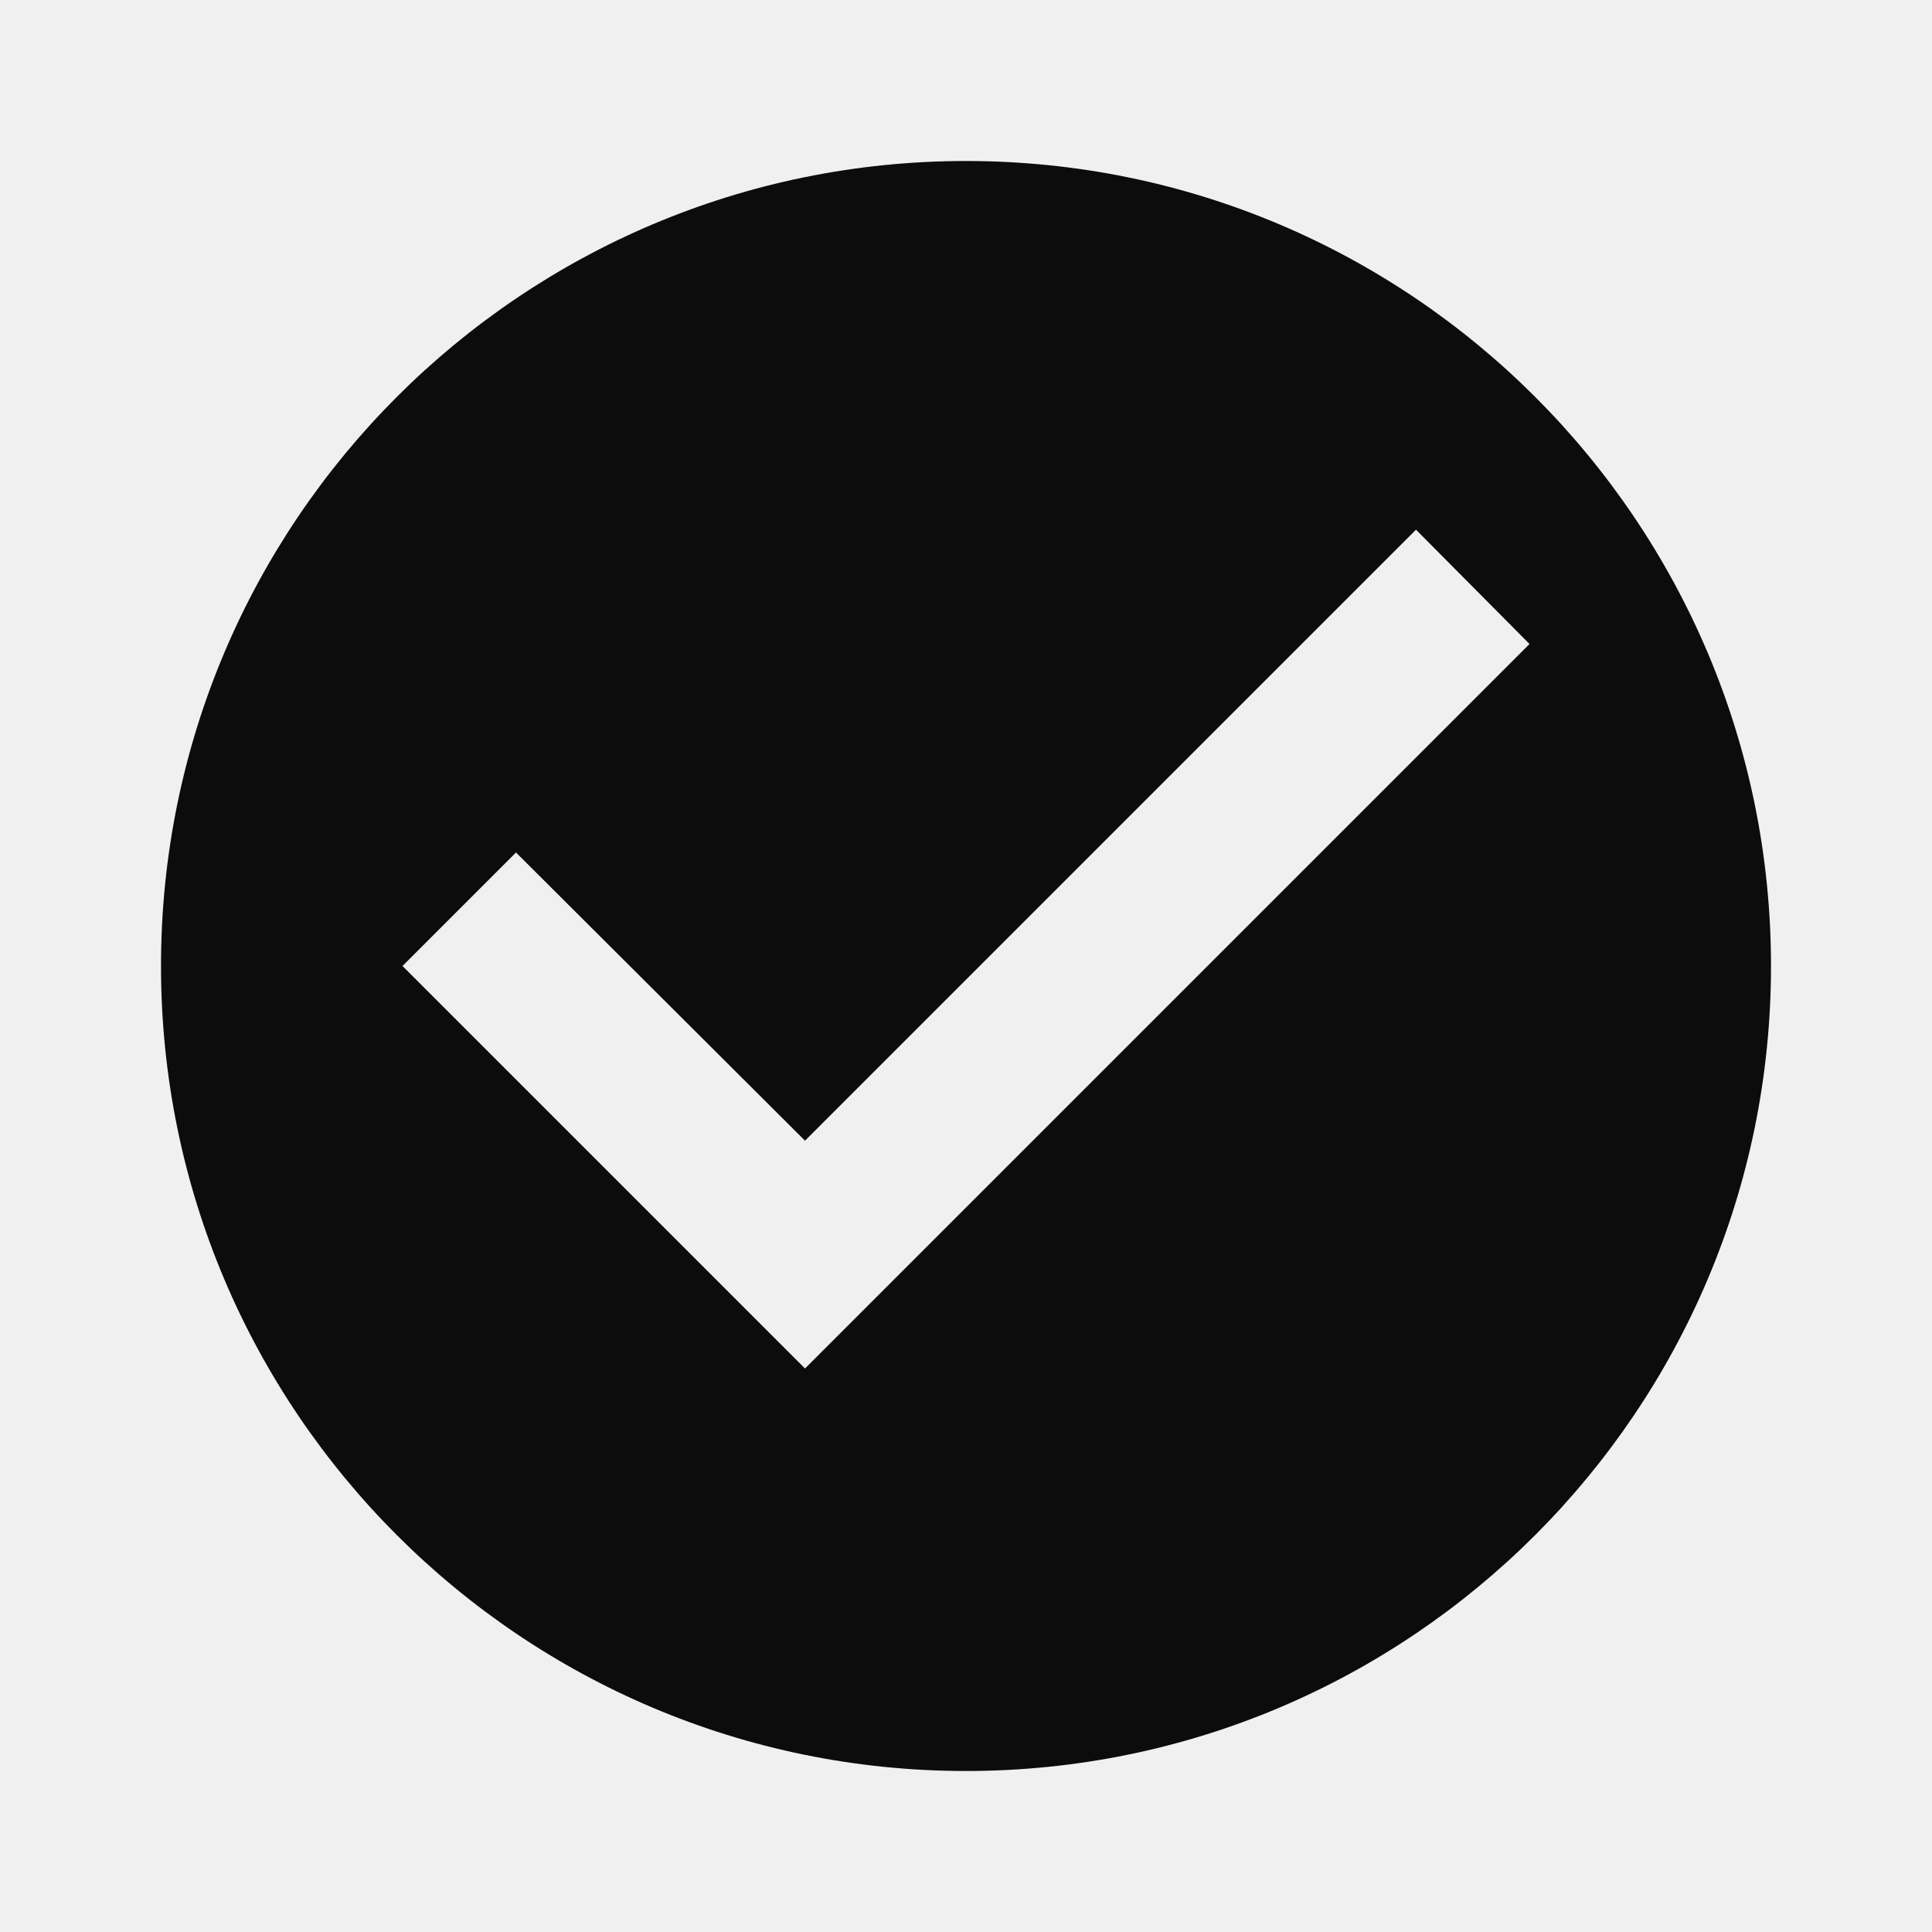
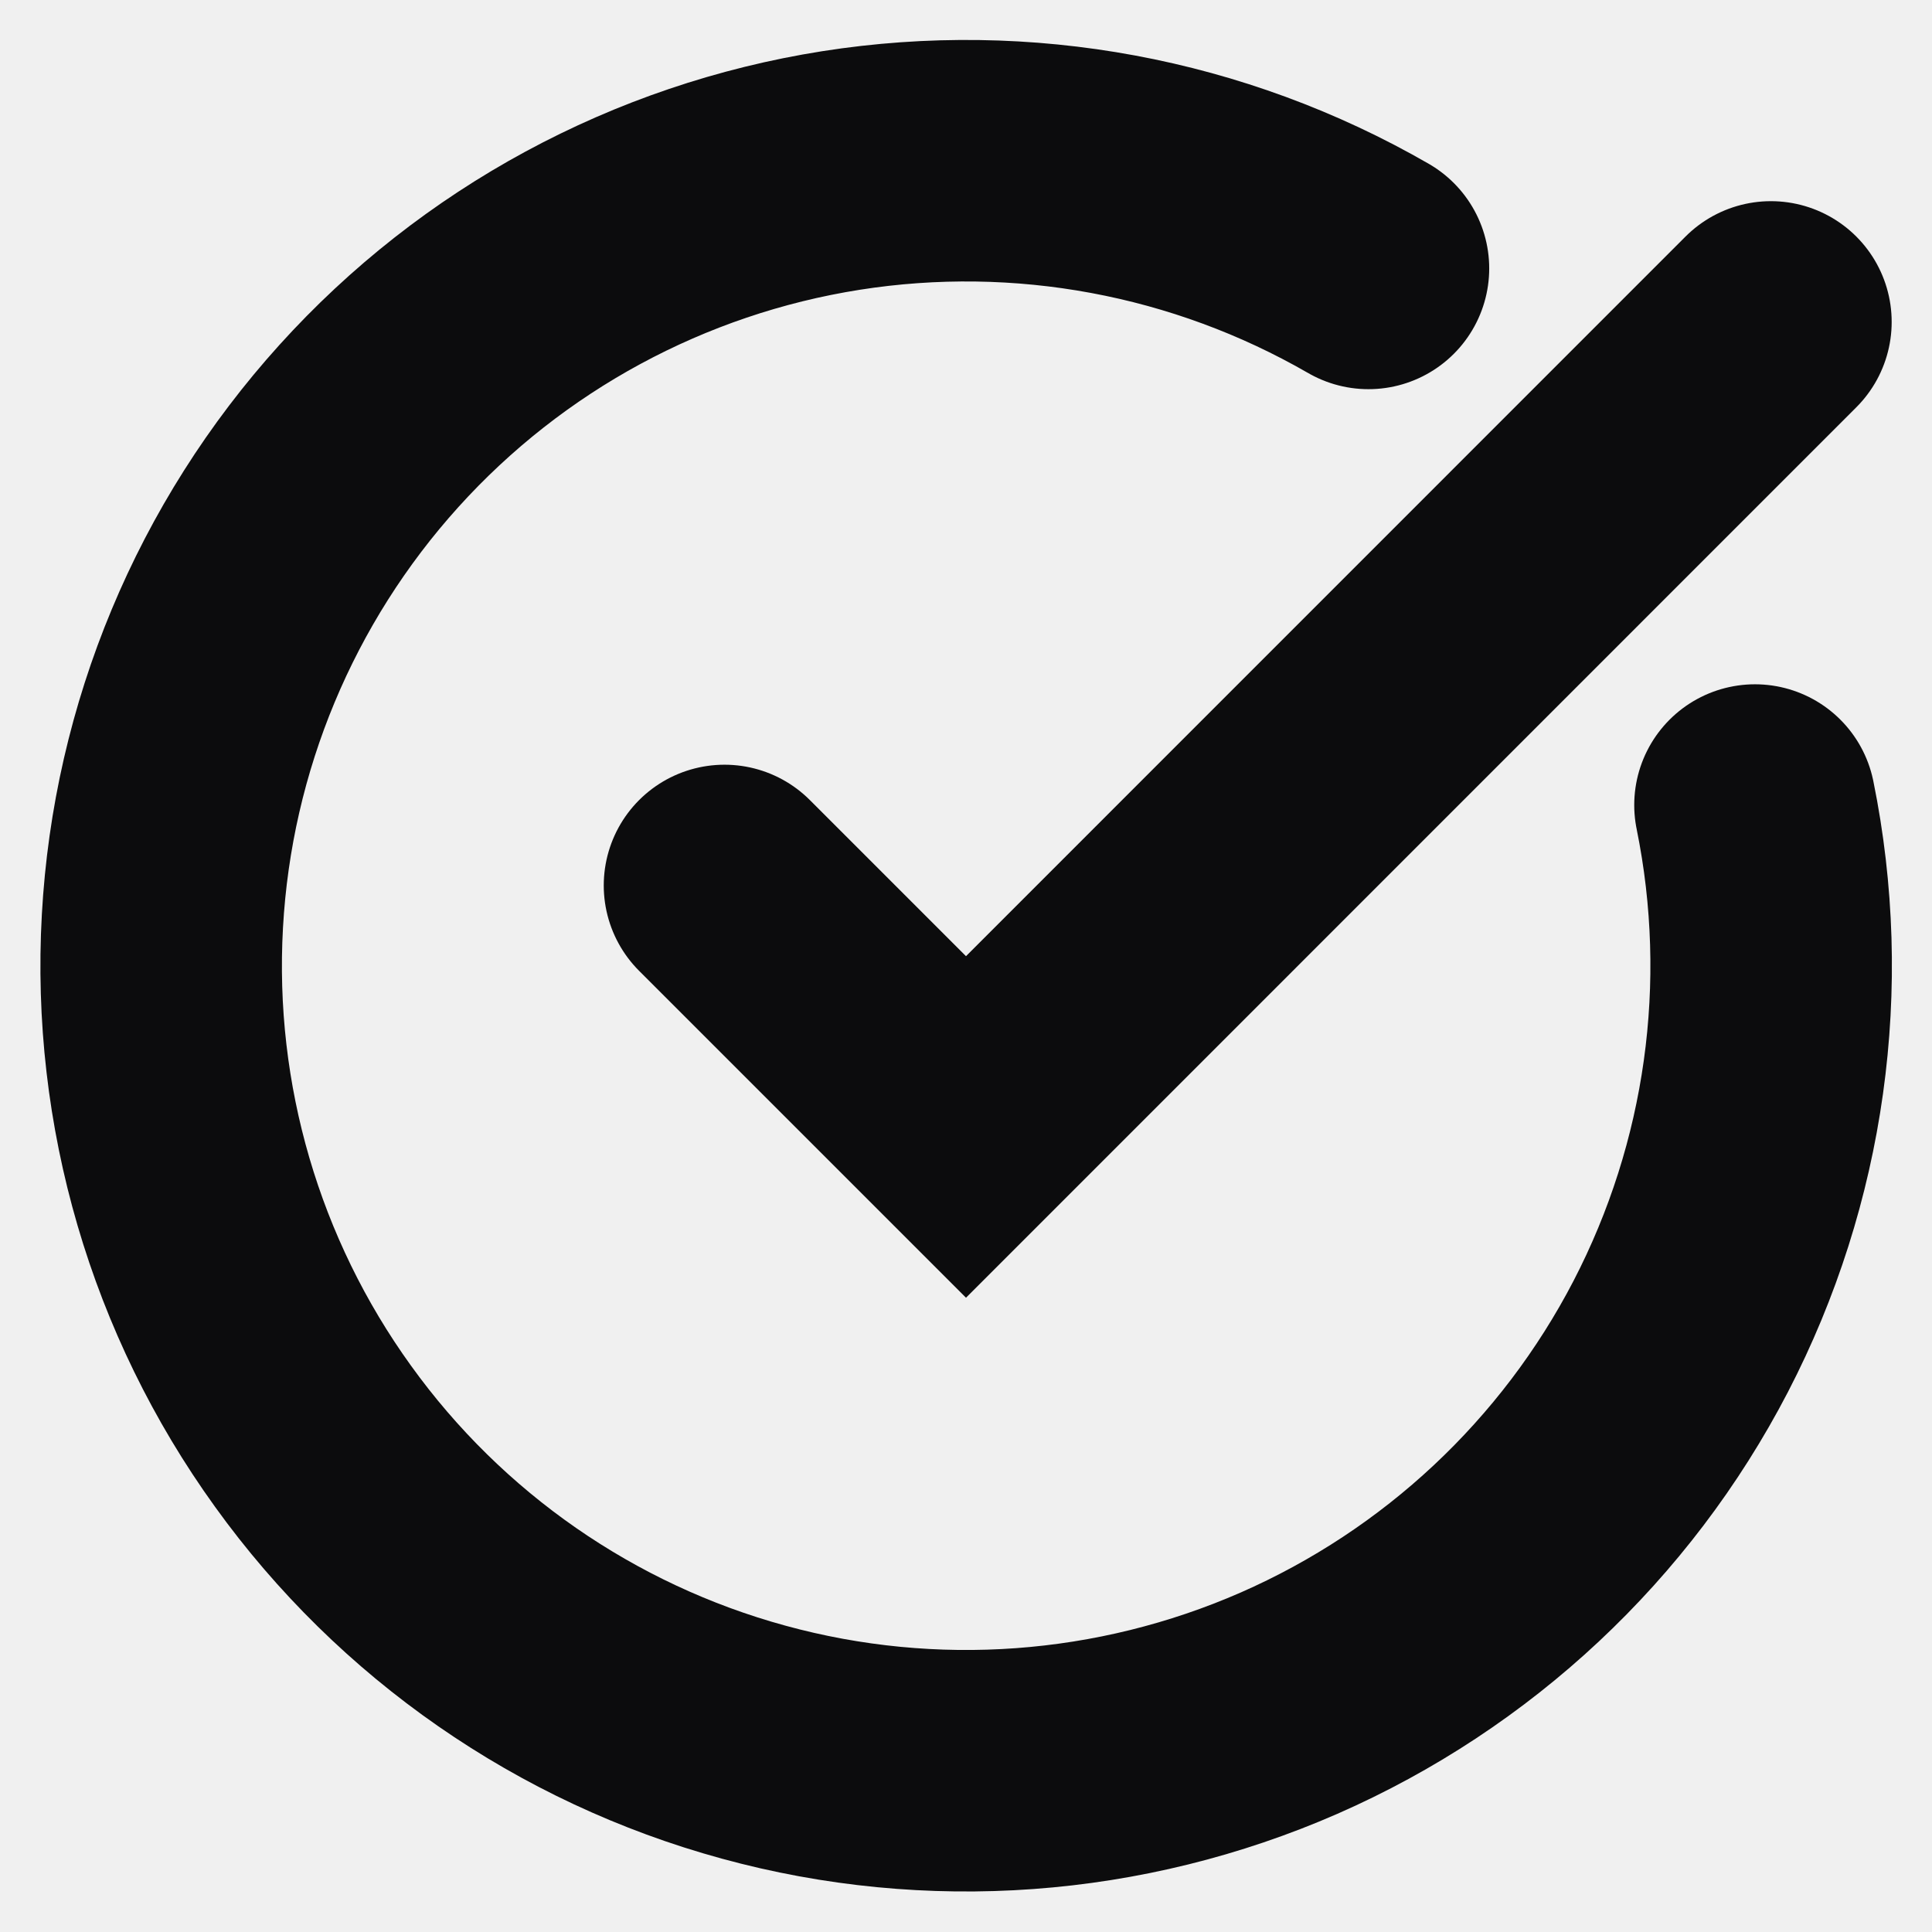
- <svg xmlns="http://www.w3.org/2000/svg" preserveAspectRatio="none" overflow="visible" style="display: block;" width="16" height="16" viewBox="0 0 24 24" fill="none">
-   <path id="icon" d="M12 2C6.48 2 2 6.48 2 12C2 17.52 6.48 22 12 22C17.52 22 22 17.52 22 12C22 6.48 17.52 2 12 2ZM10 17L5 12L6.41 10.59L10 14.17L17.59 6.58L19 8L10 17Z" fill="#0C0C0D" />
+ <svg xmlns="http://www.w3.org/2000/svg" preserveAspectRatio="none" overflow="visible" style="display: block;" width="16" height="16" viewBox="0 0 16 16" fill="none">
+   <g id="check-circle" clip-path="url(#clip0_0_18)">
+     <path id="Vector" d="M14.534 6.667C14.838 8.161 14.621 9.714 13.919 11.068C13.216 12.422 12.071 13.493 10.675 14.105C9.278 14.716 7.713 14.831 6.242 14.428C4.771 14.026 3.483 13.132 2.592 11.894C1.7 10.657 1.26 9.152 1.345 7.629C1.429 6.106 2.033 4.659 3.055 3.528C4.078 2.396 5.457 1.65 6.964 1.412C8.47 1.175 10.012 1.461 11.333 2.223M6 7.333L8 9.333L14.666 2.666" stroke="#0C0C0D" stroke-width="2" stroke-linecap="round" />
+   </g>
+   <defs>
+     <clipPath id="clip0_0_18">
+       <rect width="16" height="16" fill="white" />
+     </clipPath>
+   </defs>
</svg>
